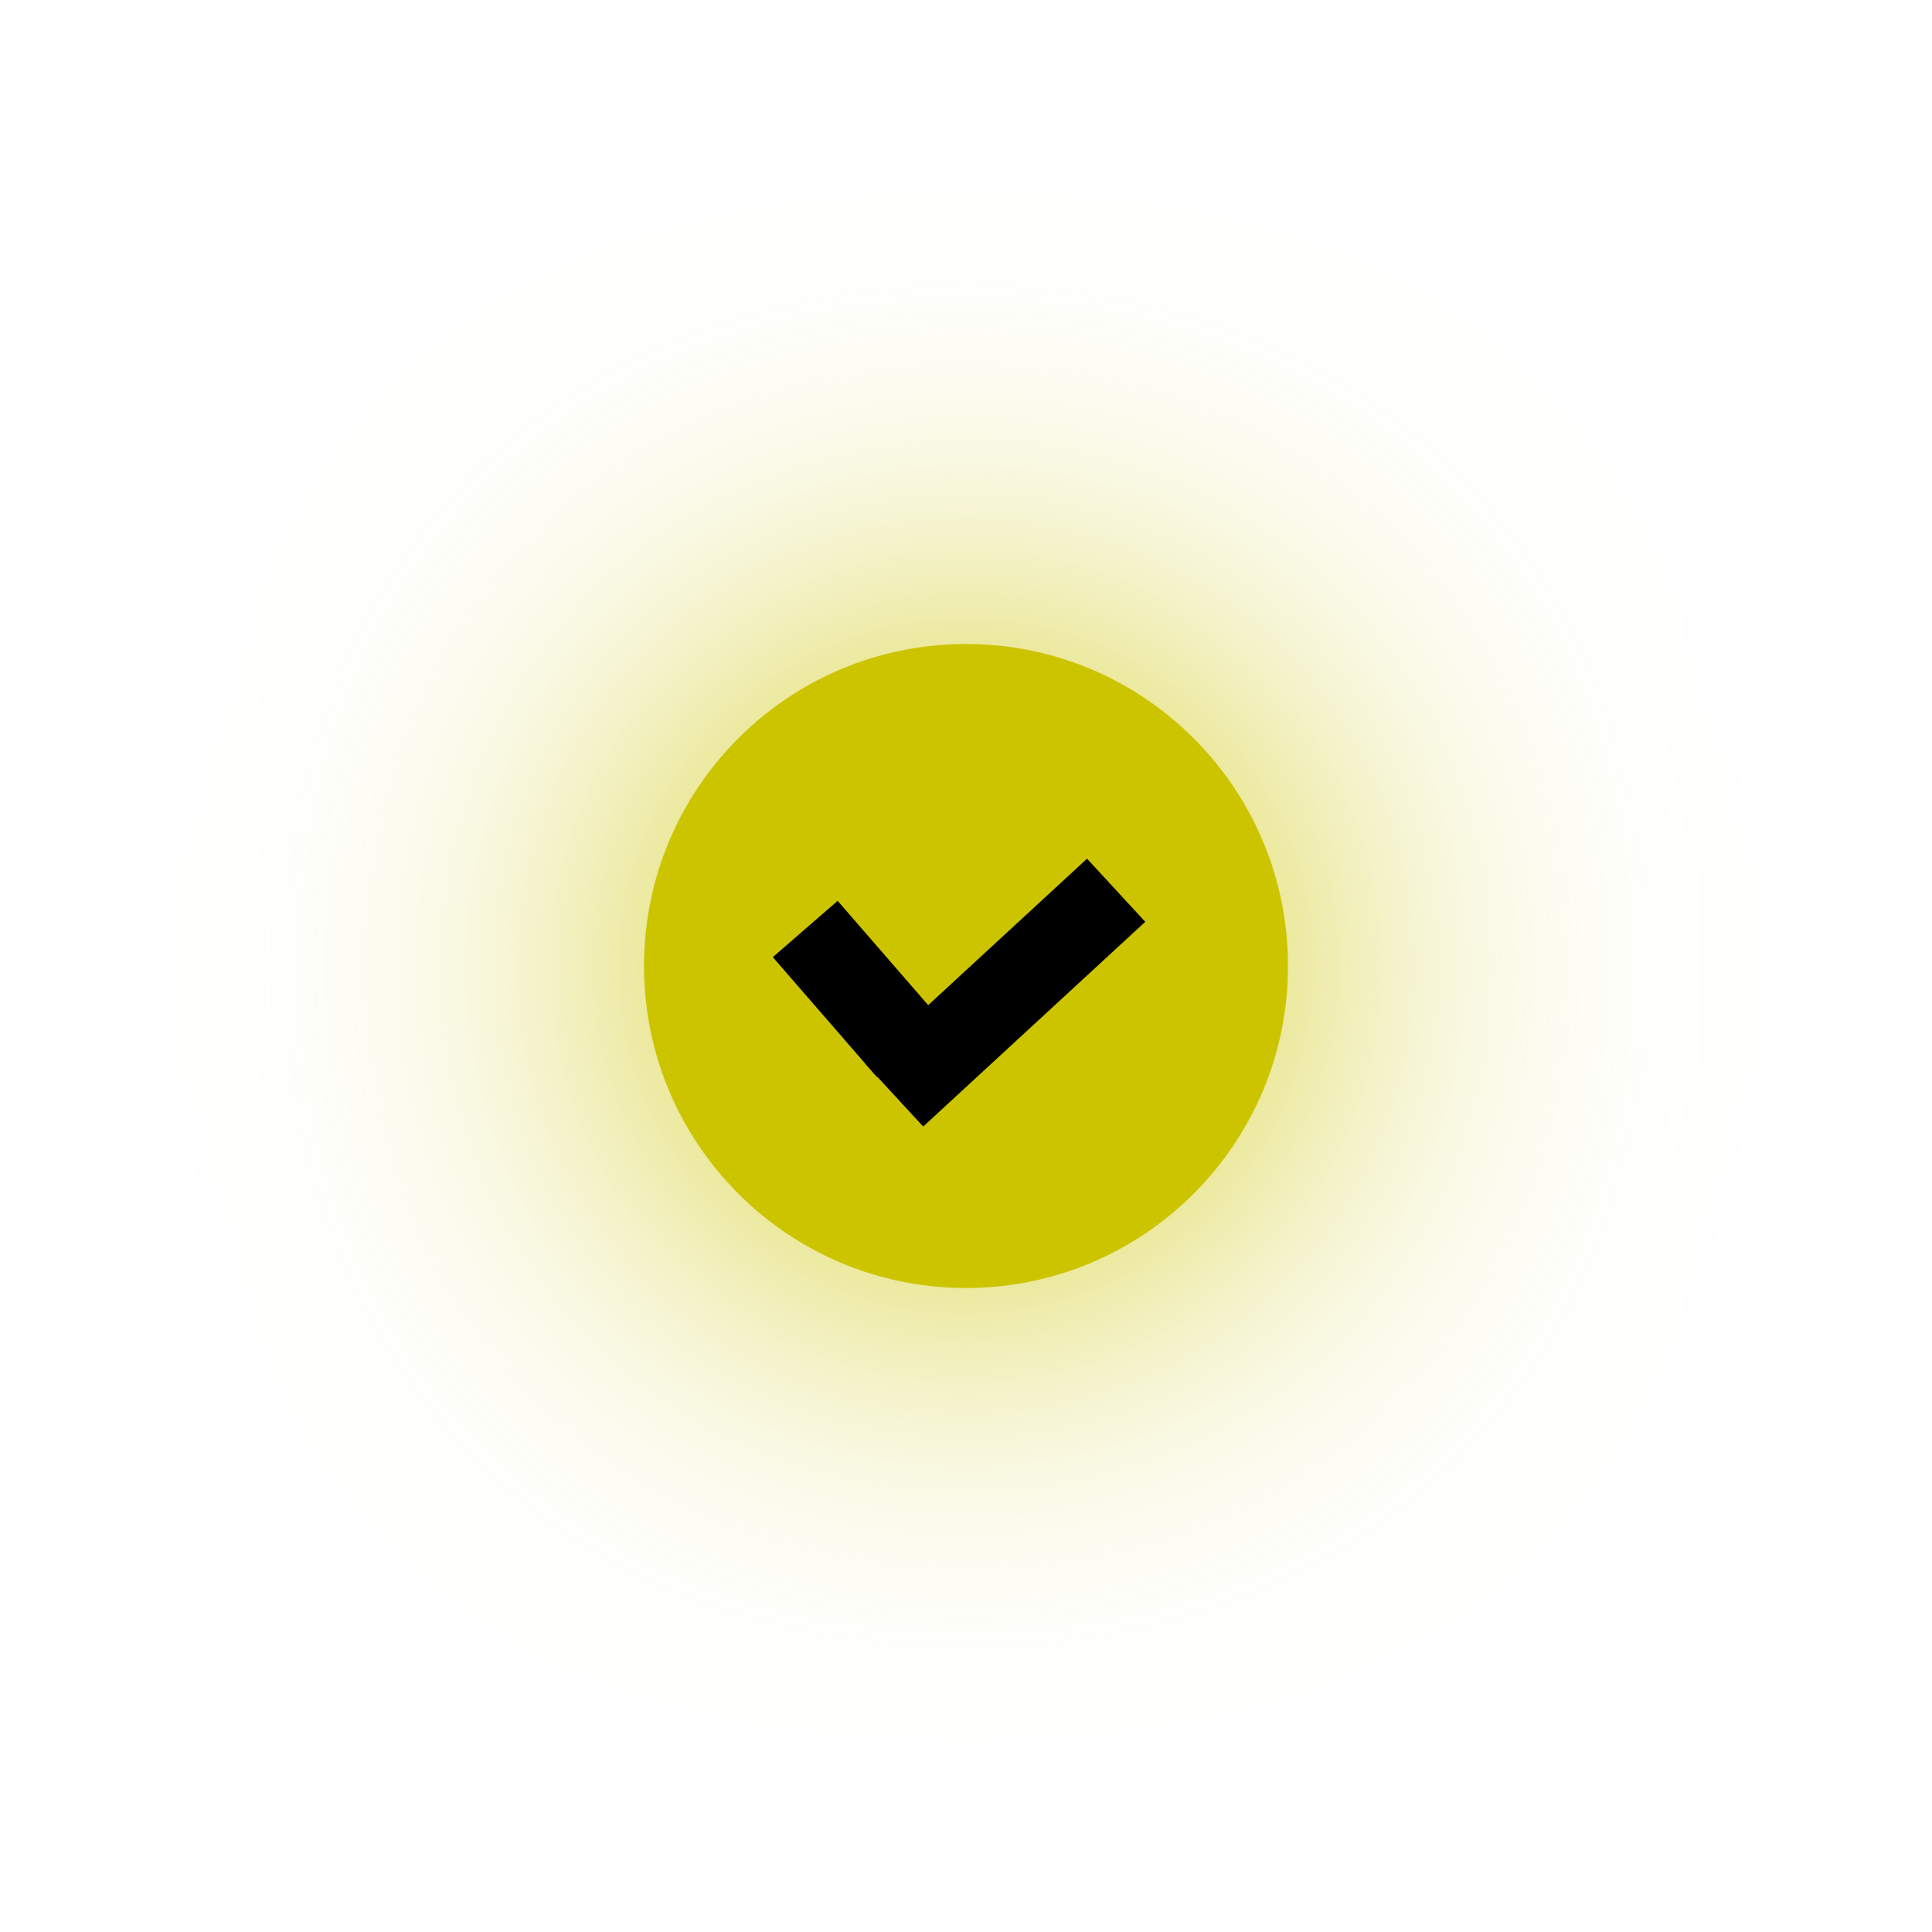
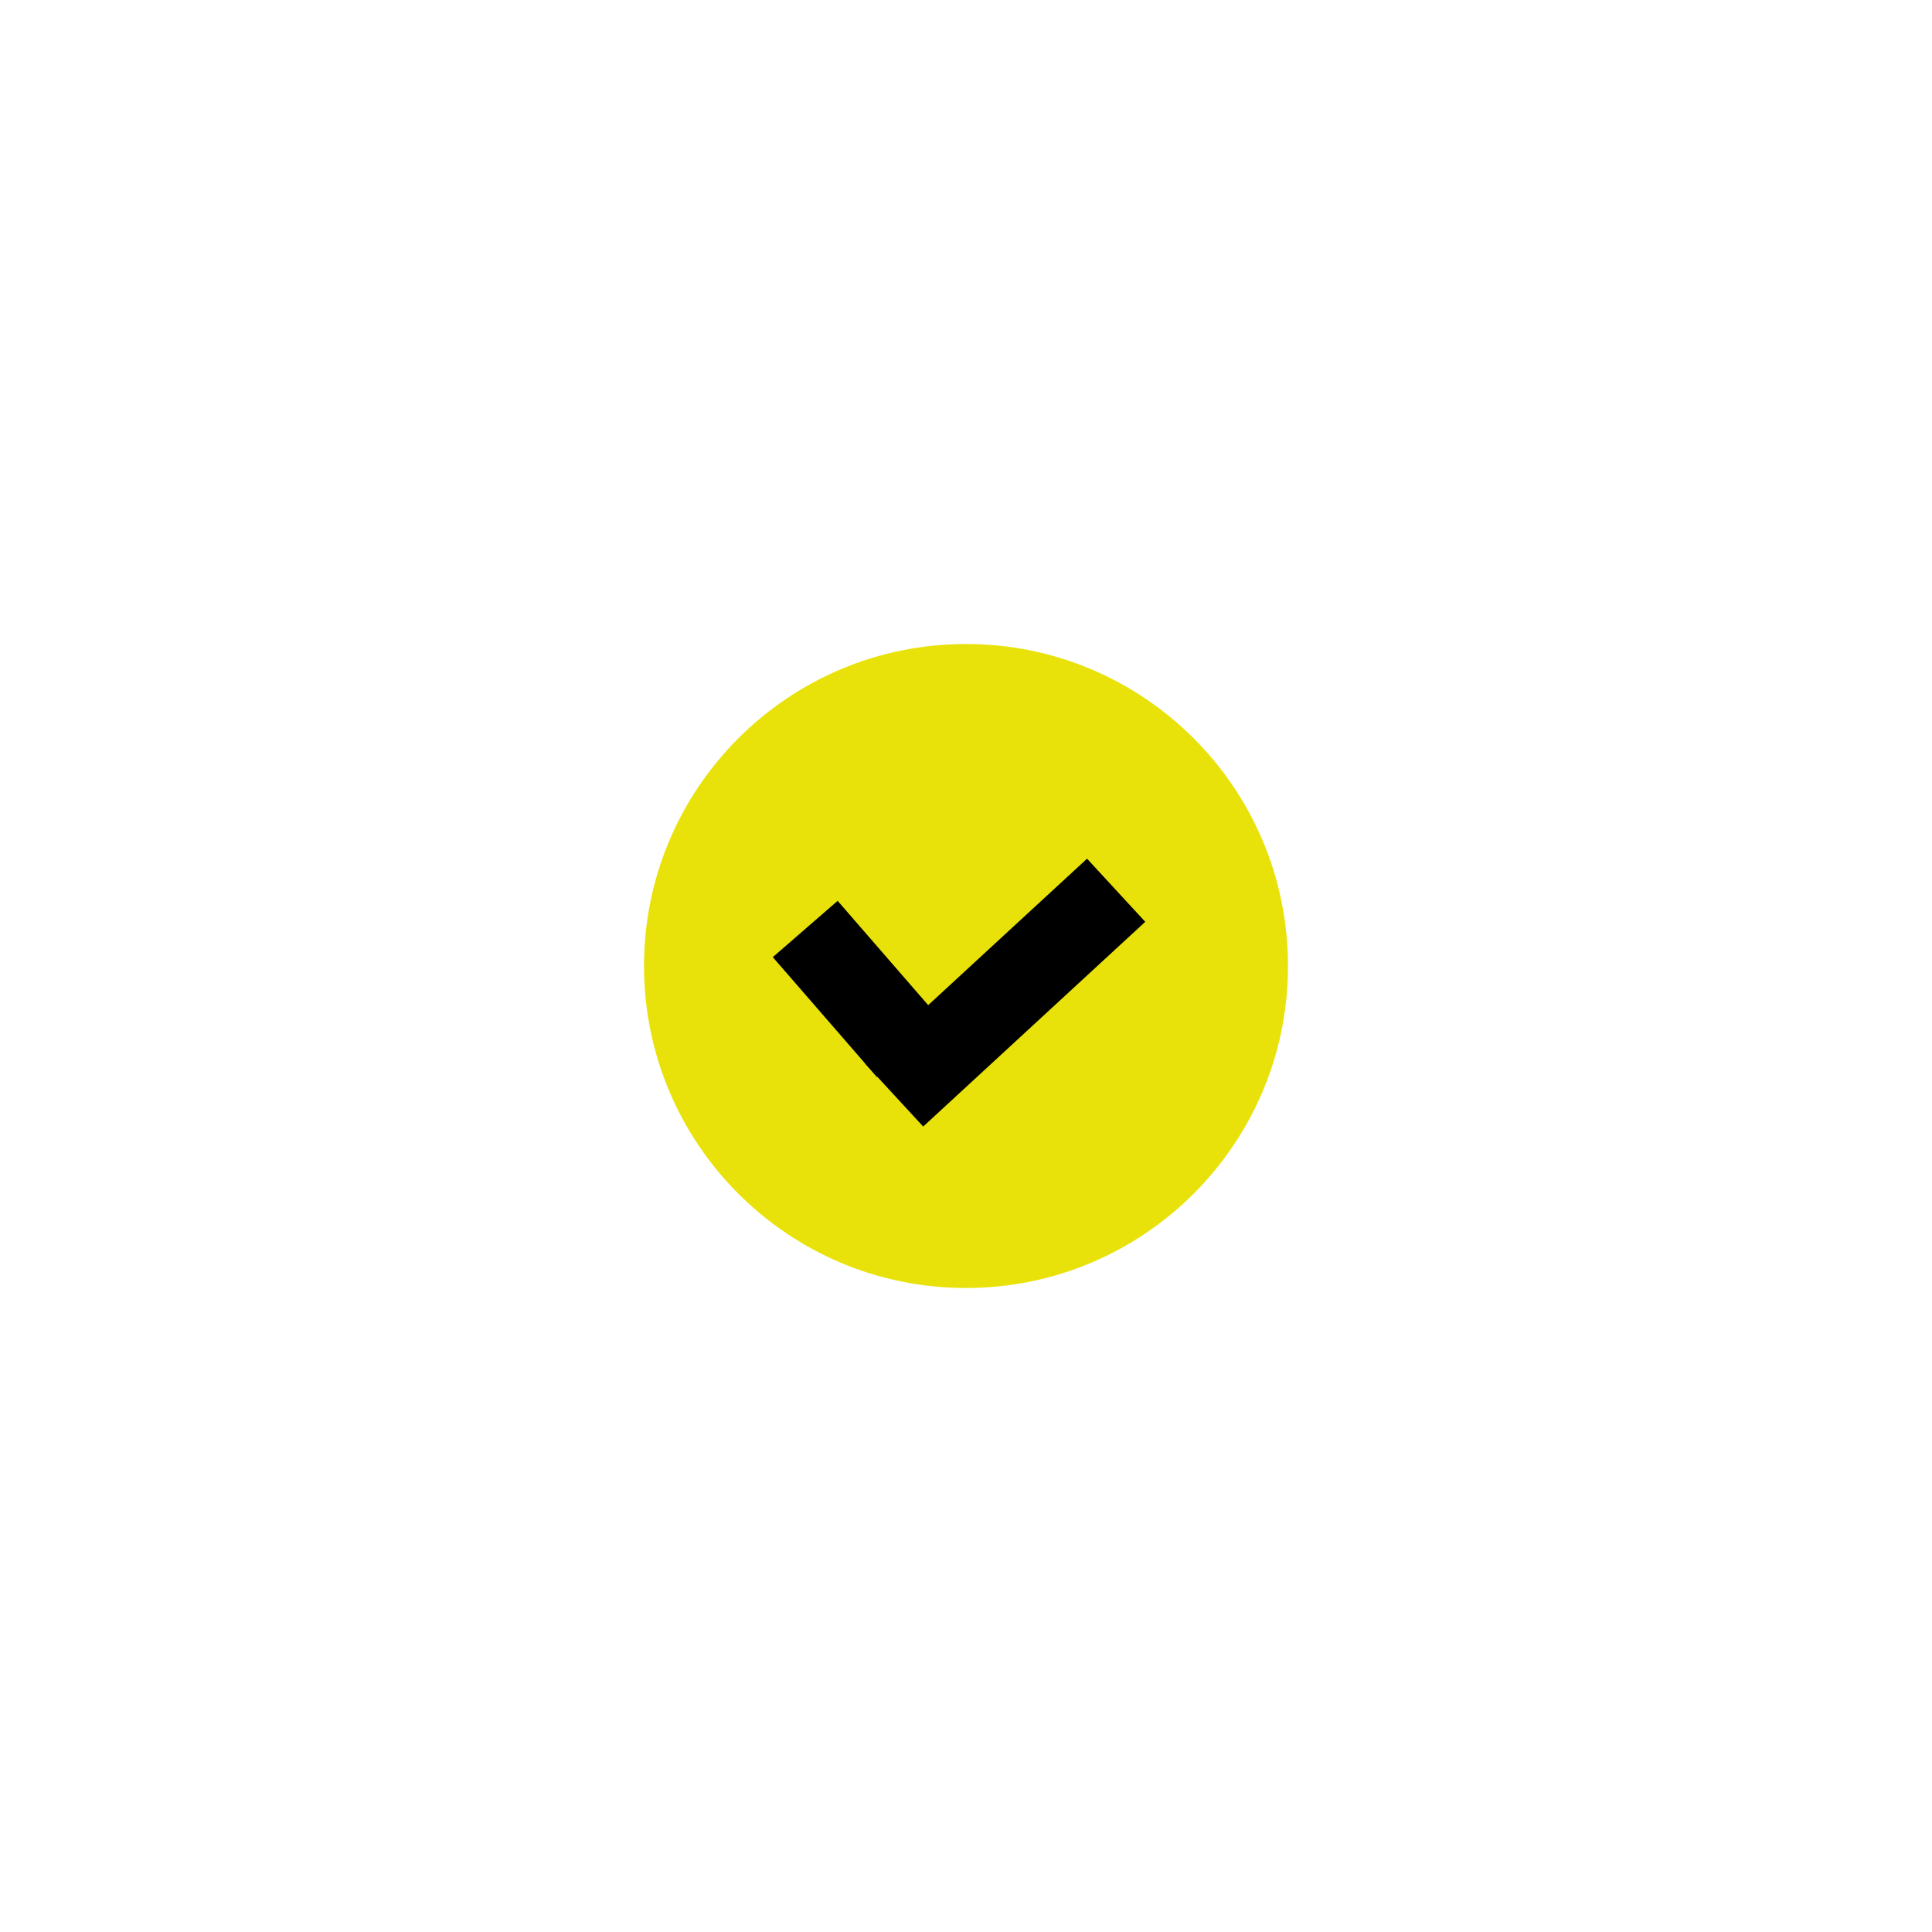
<svg xmlns="http://www.w3.org/2000/svg" width="36" height="36" viewBox="0 0 36 36" fill="none">
-   <g filter="url(#filter0_f_331_1416)">
-     <circle cx="18" cy="18" r="6" fill="#CDC400" />
-   </g>
-   <circle cx="18" cy="18" r="6" fill="#CDC400" />
+   <circle cx="18" cy="18" r="6" fill="#e8e20a" />
  <rect x="15.608" y="16.786" width="2.959" height="1.6" transform="rotate(49.0381 15.6083 16.7861)" fill="black" />
  <rect x="21.34" y="17.176" width="5.628" height="1.6" transform="rotate(137.325 21.3399 17.1763)" fill="black" />
-   <defs>
-     <filter id="filter0_f_331_1416" x="0" y="0" width="36" height="36" filterUnits="userSpaceOnUse" color-interpolation-filters="sRGB">
-       <feFlood flood-opacity="0" result="BackgroundImageFix" />
-       <feBlend mode="normal" in="SourceGraphic" in2="BackgroundImageFix" result="shape" />
-       <feGaussianBlur stdDeviation="6" result="effect1_foregroundBlur_331_1416" />
-     </filter>
-   </defs>
</svg>
